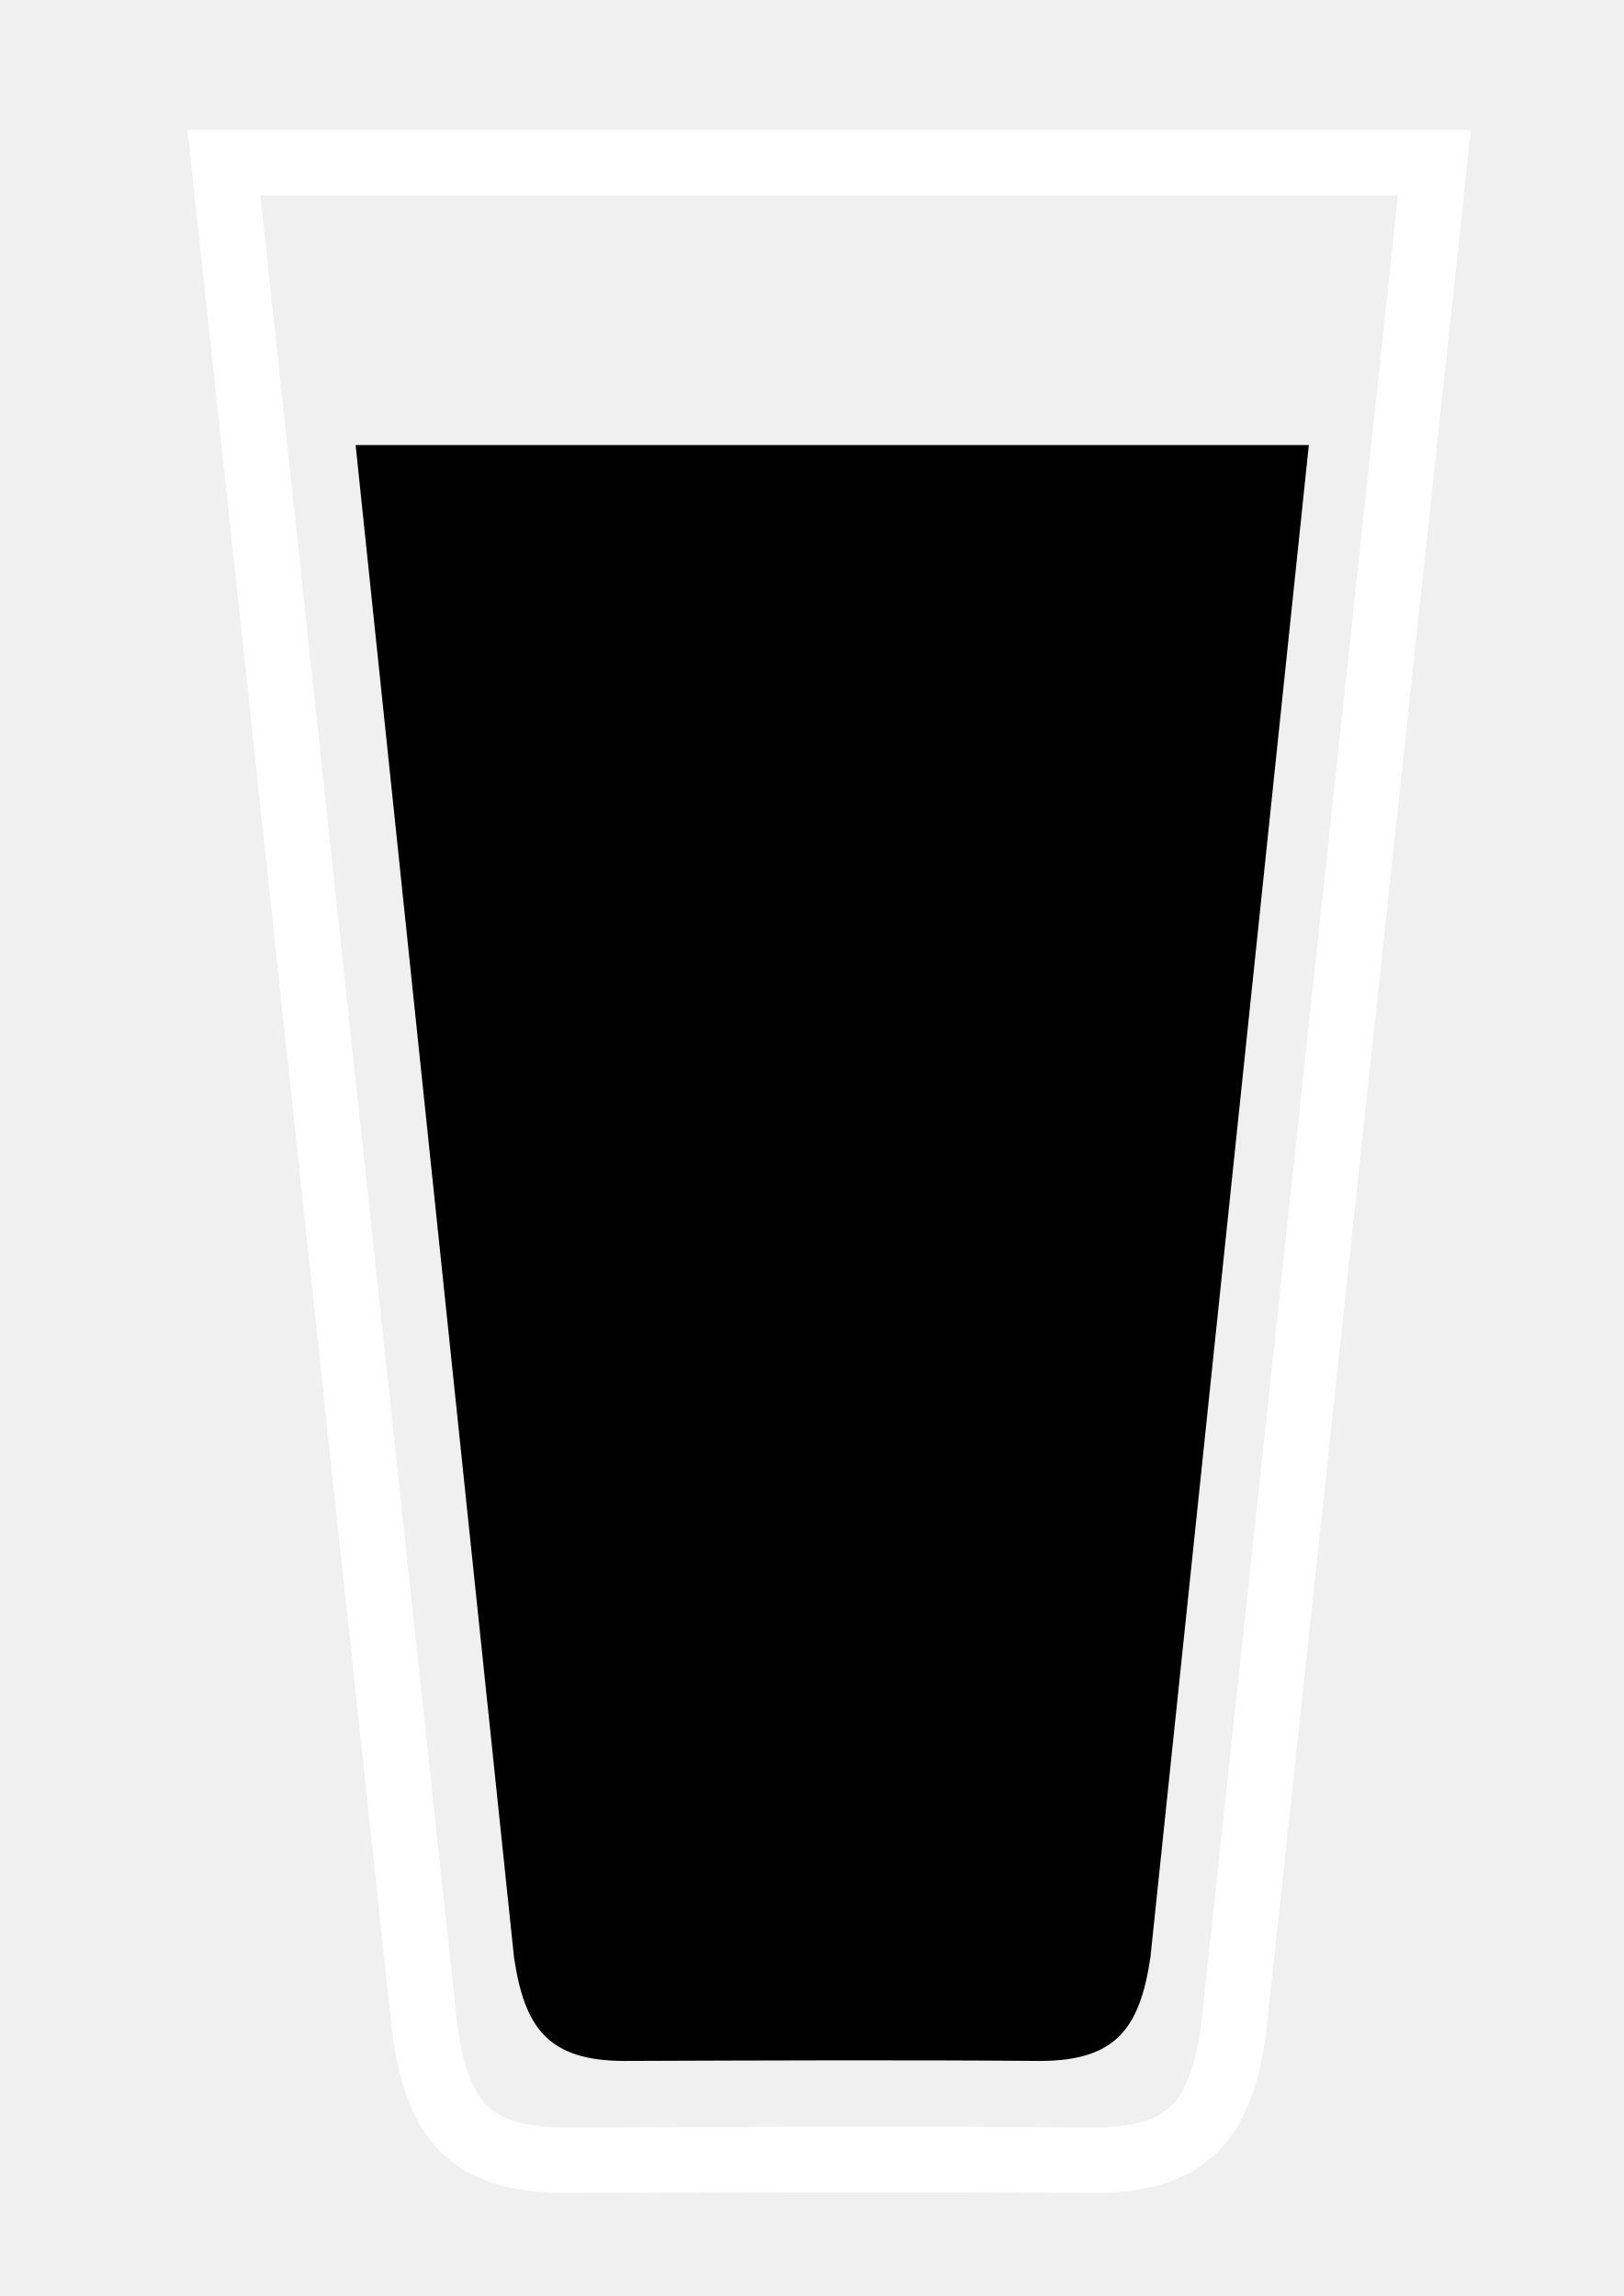
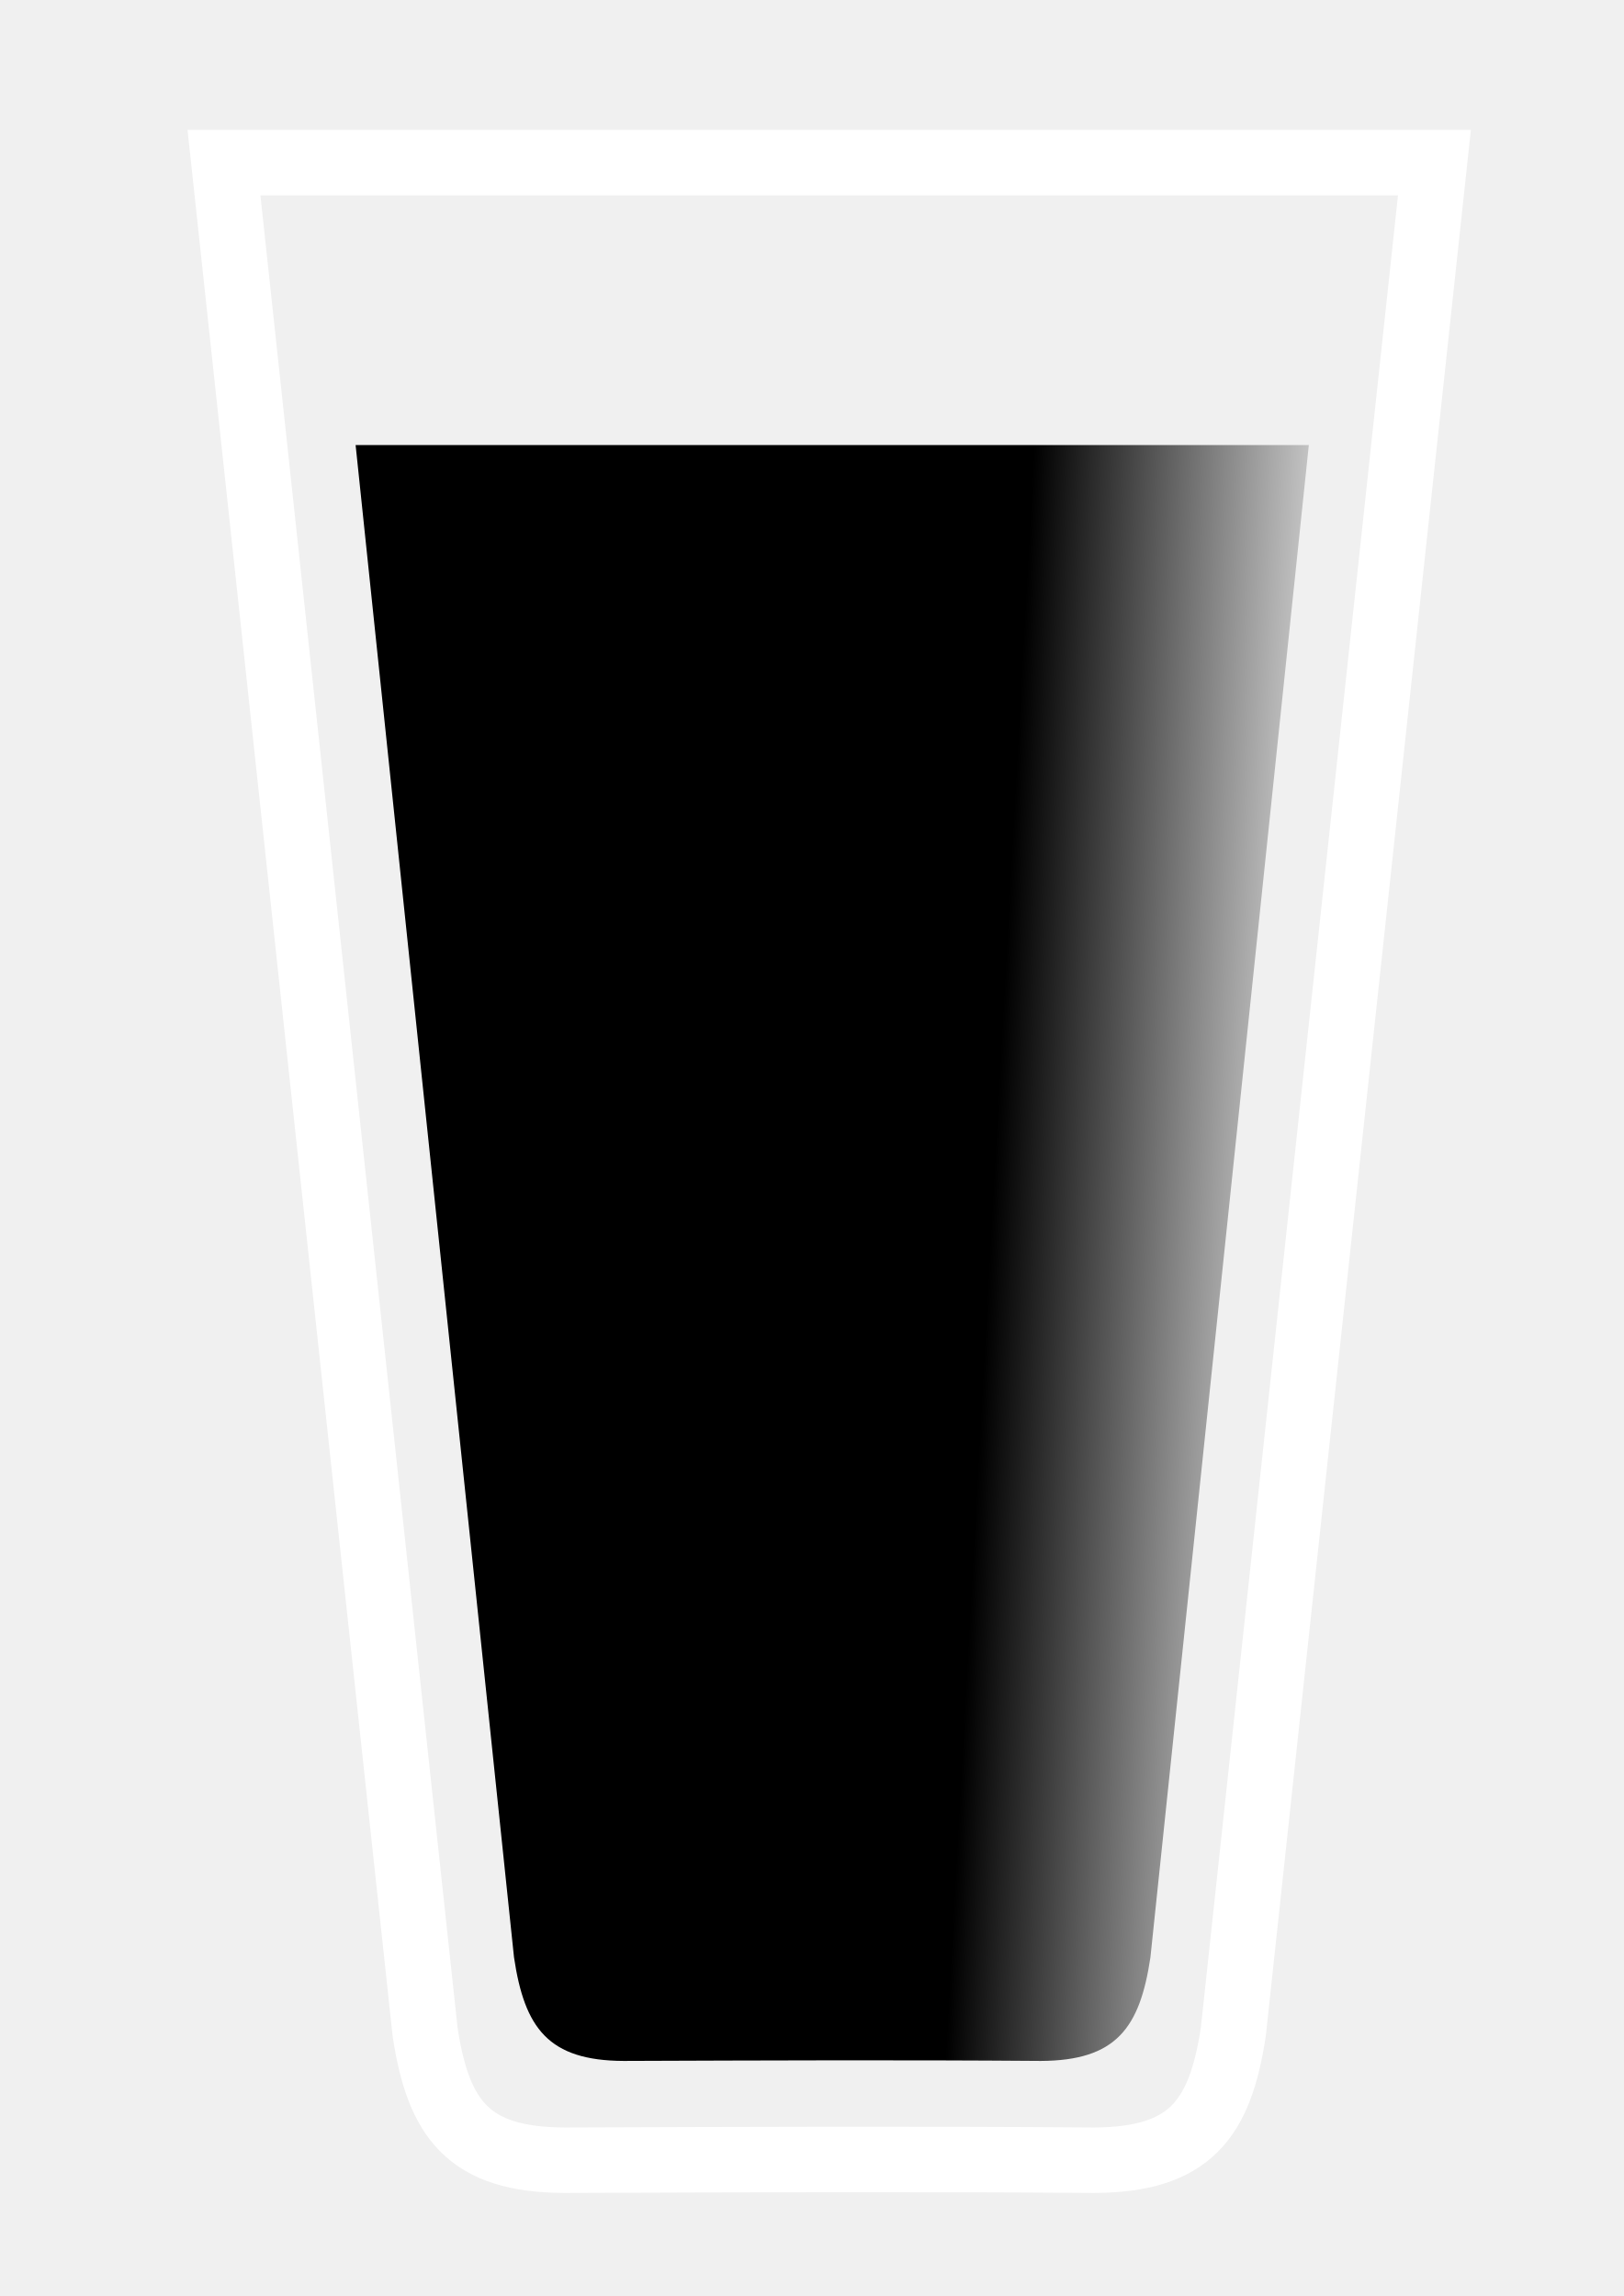
<svg xmlns="http://www.w3.org/2000/svg" xmlns:xlink="http://www.w3.org/1999/xlink" version="1.1" id="svg4293" viewBox="0 0 744.094 1052.362" height="297mm" width="210mm">
  <defs id="defs4295">
    <linearGradient gradientTransform="matrix(3.439004,0,0,3.532593,-833.2758,-13.06871)" gradientUnits="userSpaceOnUse" y2="222.499" x2="474.09" y1="213.653" x1="317.432" id="linearGradient4258" xlink:href="#linearGradient4248" />
    <linearGradient id="linearGradient4248">
      <stop class="beer-light" id="stop4250" offset="0" style="stop-opacity:1" />
      <stop class="beer-dark" style="stop-opacity:1" offset="0.344" id="stop4260" />
+       <stop stop-color="#fff" style="stop-opacity:1" offset="0.65" id="stop4260" />
+       <stop stop-color="#fff" style="stop-opacity:1" offset="0.7" id="stop4260" />
+       <stop class="beer-dark" style="stop-opacity:1" offset="1" id="stop4260" />
    </linearGradient>
  </defs>
  <g id="layer1">
    <path d="M 258.654,990.126 C 214.775,989.951 200.936,971.516 194.811,931.357 L 102.64,74.539 c 184.906,-3.6e-4 369.813,-7.1e-4 554.719,-0.001 L 565.189,931.356 c -6.124,40.159 -19.964,58.594 -63.843,58.77 -80.898,-0.619 -161.793,-0.281 -242.691,10e-4 z" style="fill:none;fill-rule:evenodd;stroke:#fff;stroke-width:30;stroke-linecap:butt;stroke-linejoin:miter;stroke-miterlimit:4;stroke-dasharray:none;stroke-opacity:1" id="path3392-6" />
    <path d="M 285.824,944.62 C 251.27,944.478 240.372,929.566 235.549,897.081 L 162.967,204 c 145.609,-2.8e-4 291.217,-5.7e-4 436.826,-8.6e-4 l -72.582,693.081 c -4.823,32.485 -15.721,47.397 -50.275,47.539 -63.705,-0.501 -127.408,-0.227 -191.112,7.8e-4 z" style="fill:url(#linearGradient4258);fill-opacity:1;fill-rule:evenodd;stroke:none;stroke-width:0.229px;stroke-linecap:butt;stroke-linejoin:miter;stroke-opacity:1" id="path3392-6-5" />
  </g>
</svg>
